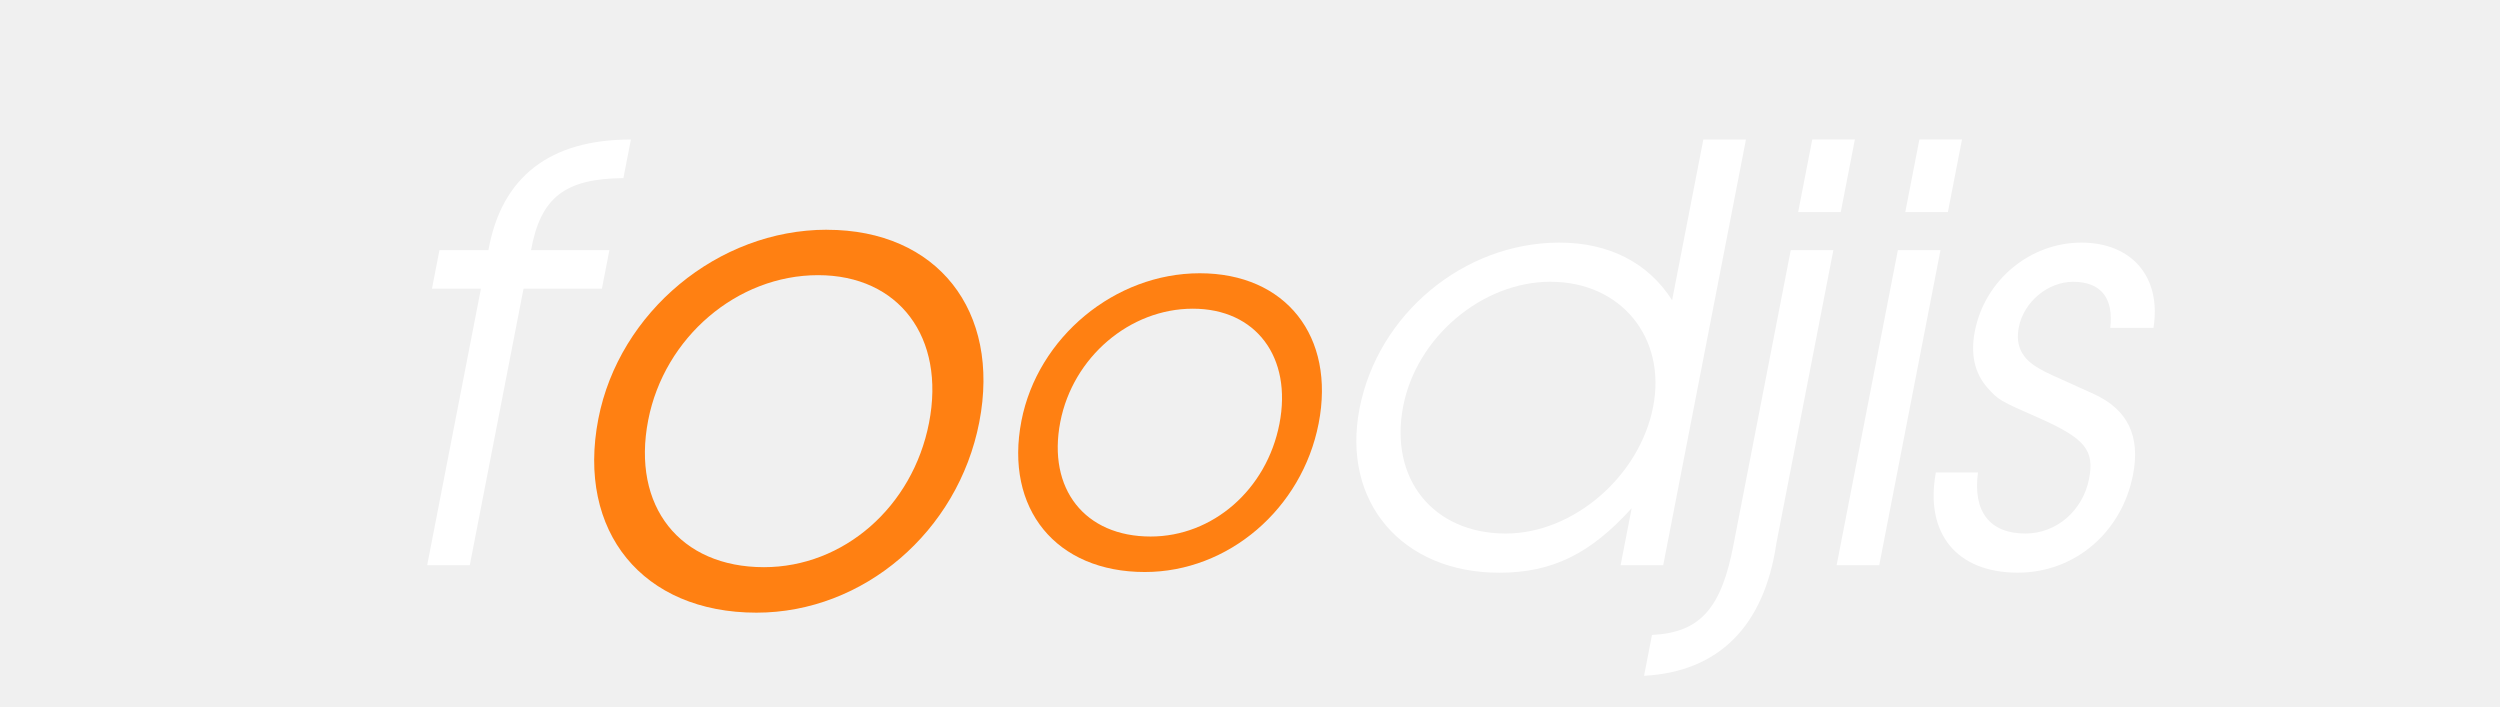
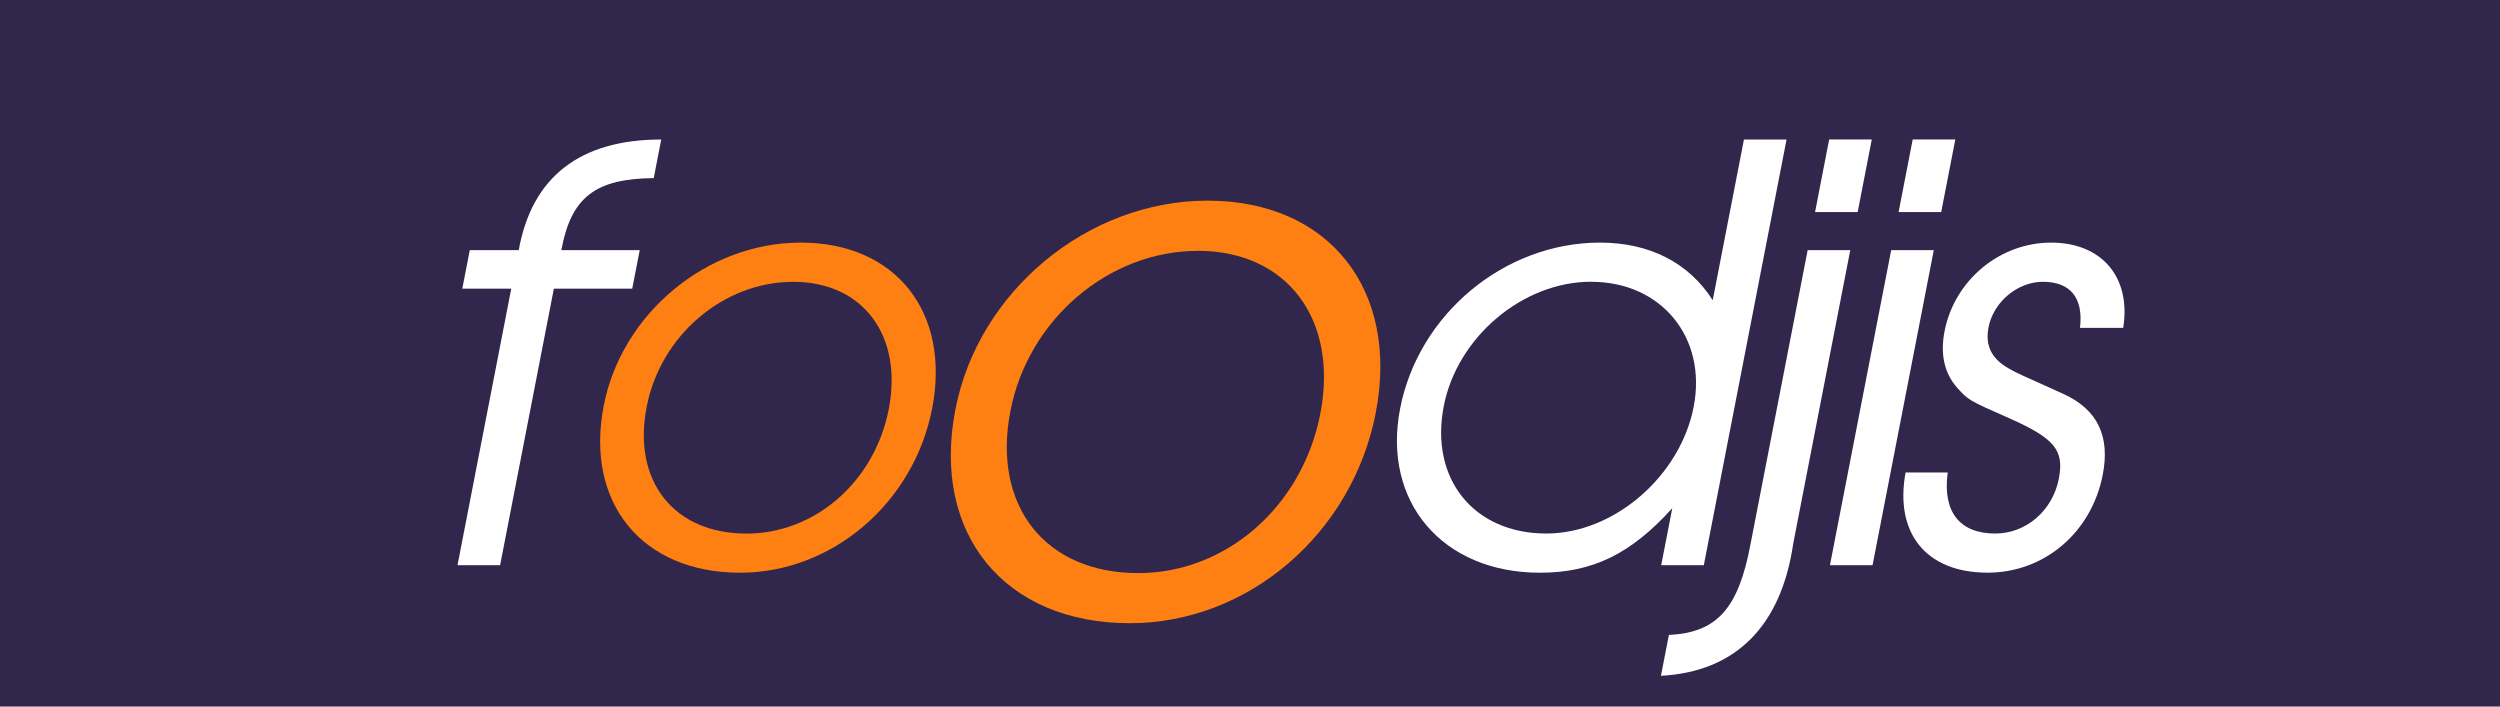
<svg xmlns="http://www.w3.org/2000/svg" width="46mm" height="13mm" viewBox="0 0 46 13" version="1.1" id="svg7">
  <defs id="defs7" />
+   <rect x="0" y="0" width="46" height="13" style="fill:#31264b" id="ground" />
  <g transform="translate(23,10.4) skewX(-11)" id="wordmark">
-     <g id="text7" style="font-weight:500;font-size:10.6px;font-family:'URW Gothic';letter-spacing:-0.148px;text-anchor:middle;fill:#ffffff" aria-label="foodjis">
-       <path d="m -15.14,0 h 0.784 v -5.088 h 1.442 v -0.71 h -1.442 c -0.011,-0.975 0.371,-1.314 1.442,-1.325 v -0.71 c -1.495,0 -2.247,0.689 -2.226,2.035 h -0.901 v 0.71 h 0.901 z" id="path7" />
-       <path style="font-size:12.296px;baseline-shift:-0.712px;fill:#ff8012" d="m -8.985,-6.173 c -2.004,0 -3.529,1.512 -3.529,3.48 0,2.078 1.512,3.566 3.603,3.566 1.967,0 3.418,-1.488 3.418,-3.504 0,-2.053 -1.463,-3.541 -3.492,-3.541 z m 0,0.836 c 1.488,0 2.57,1.144 2.57,2.717 0,1.549 -1.057,2.656 -2.521,2.656 -1.549,0 -2.656,-1.119 -2.656,-2.705 0,-1.525 1.119,-2.668 2.607,-2.668 z" id="path8" />
-       <path style="font-size:9.593px;fill:#ff8012" d="m -1.969,-5.372 c -1.564,0 -2.753,1.18 -2.753,2.715 0,1.621 1.18,2.782 2.811,2.782 1.535,0 2.667,-1.161 2.667,-2.734 0,-1.602 -1.142,-2.763 -2.724,-2.763 z m 0,0.652 c 1.161,0 2.005,0.892 2.005,2.12 0,1.209 -0.825,2.072 -1.967,2.072 -1.209,0 -2.072,-0.873 -2.072,-2.11 0,-1.19 0.873,-2.082 2.034,-2.082 z" id="path9" />
-       <path d="m 7.603,-7.833 h -0.784 v 2.957 c -0.572,-0.689 -1.367,-1.06 -2.279,-1.06 -1.76,0 -3.085,1.314 -3.085,3.053 0,1.717 1.367,3.021 3.159,3.021 0.975,0 1.611,-0.35 2.205,-1.187 V 0 h 0.784 z M 4.519,-5.215 c 1.293,0 2.332,1.028 2.332,2.3 0,1.283 -1.018,2.332 -2.258,2.332 -1.336,0 -2.343,-1.007 -2.343,-2.343 0,-1.272 1.007,-2.29 2.268,-2.29 z" id="path10" />
-       <path d="m 9.607,-5.798 h -0.784 v 5.395 C 8.833,0.795 8.525,1.24 7.646,1.283 V 2.035 C 9.002,1.961 9.681,1.124 9.607,-0.403 Z m -0.784,-0.7 h 0.784 v -1.336 h -0.784 z" id="path11" />
-       <path d="m 10.794,0 h 0.784 v -5.798 h -0.784 z m 0,-6.498 h 0.784 v -1.336 h -0.784 z" id="path12" />
-       <path d="m 12.288,-1.707 c 0.011,1.124 0.742,1.844 1.866,1.844 1.049,0 1.77,-0.742 1.77,-1.802 0,-0.71 -0.329,-1.198 -1.007,-1.484 -0.89,-0.371 -0.933,-0.382 -1.092,-0.466 -0.36,-0.18 -0.53,-0.424 -0.53,-0.763 0,-0.466 0.371,-0.837 0.837,-0.837 0.509,0 0.806,0.297 0.848,0.848 h 0.795 c -0.032,-0.933 -0.7,-1.569 -1.632,-1.569 -0.943,0 -1.643,0.689 -1.643,1.632 0,0.424 0.148,0.774 0.435,1.039 0.244,0.223 0.254,0.233 1.071,0.562 0.901,0.371 1.124,0.583 1.124,1.113 0,0.583 -0.403,1.007 -0.975,1.007 -0.657,0 -1.049,-0.403 -1.092,-1.124 z" id="path13" />
+     <g id="text7" style="font-weight:500;font-size:10.6px;font-family:'URW Gothic';letter-spacing:-0.583px;text-anchor:middle;fill:#ffffff" aria-label="foodjis">
+       <path d="m -14.582,0 h 0.784 v -5.088 h 1.442 v -0.71 h -1.442 c -0.011,-0.975 0.371,-1.314 1.442,-1.325 v -0.71 c -1.495,0 -2.247,0.689 -2.226,2.035 h -0.901 v 0.71 h 0.901 z" id="path7" />
+       <path style="fill:#ff8012" d="m -9.42,-5.936 c -1.728,0 -3.042,1.304 -3.042,3 0,1.791 1.304,3.074 3.106,3.074 1.696,0 2.947,-1.283 2.947,-3.021 0,-1.77 -1.261,-3.053 -3.01,-3.053 z m 0,0.721 c 1.283,0 2.215,0.986 2.215,2.343 0,1.336 -0.912,2.29 -2.173,2.29 -1.336,0 -2.29,-0.965 -2.29,-2.332 0,-1.314 0.965,-2.3 2.247,-2.3 z" id="path8" />
+       <path style="font-size:13.568px;baseline-shift:-0.89px;fill:#ff8012" d="m -2.084,-6.708 c -2.212,0 -3.894,1.669 -3.894,3.84 0,2.293 1.669,3.935 3.975,3.935 2.171,0 3.772,-1.642 3.772,-3.867 0,-2.266 -1.615,-3.908 -3.853,-3.908 z m 0,0.923 c 1.642,0 2.836,1.262 2.836,2.999 0,1.71 -1.167,2.931 -2.781,2.931 -1.71,0 -2.931,-1.235 -2.931,-2.985 0,-1.682 1.235,-2.944 2.876,-2.944 z" id="path9" />
+       <path d="m 8.35,-7.833 h -0.784 v 2.957 c -0.572,-0.689 -1.367,-1.06 -2.279,-1.06 -1.76,0 -3.085,1.314 -3.085,3.053 0,1.717 1.367,3.021 3.159,3.021 0.975,0 1.611,-0.35 2.205,-1.187 V 0 h 0.784 z m -3.085,2.618 c 1.293,0 2.332,1.028 2.332,2.3 0,1.283 -1.018,2.332 -2.258,2.332 -1.336,0 -2.343,-1.007 -2.343,-2.343 0,-1.272 1.007,-2.29 2.268,-2.29 z" id="path10" />
+       <path d="m 9.918,-5.798 h -0.784 v 5.395 C 9.145,0.795 8.837,1.24 7.957,1.283 V 2.035 C 9.314,1.961 9.993,1.124 9.918,-0.403 Z m -0.784,-0.7 h 0.784 v -1.336 h -0.784 z" id="path11" />
+       <path d="m 10.671,0 h 0.784 v -5.798 h -0.784 z m 0,-6.498 h 0.784 v -1.336 h -0.784 z" id="path12" />
+       <path d="m 11.731,-1.707 c 0.011,1.124 0.742,1.844 1.866,1.844 1.049,0 1.77,-0.742 1.77,-1.802 0,-0.71 -0.329,-1.198 -1.007,-1.484 -0.89,-0.371 -0.933,-0.382 -1.092,-0.466 -0.36,-0.18 -0.53,-0.424 -0.53,-0.763 0,-0.466 0.371,-0.837 0.837,-0.837 0.509,0 0.806,0.297 0.848,0.848 h 0.795 c -0.032,-0.933 -0.7,-1.569 -1.632,-1.569 -0.943,0 -1.643,0.689 -1.643,1.632 0,0.424 0.148,0.774 0.435,1.039 0.244,0.223 0.254,0.233 1.071,0.562 0.901,0.371 1.124,0.583 1.124,1.113 0,0.583 -0.403,1.007 -0.975,1.007 -0.657,0 -1.049,-0.403 -1.092,-1.124 z" id="path13" />
    </g>
  </g>
</svg>
